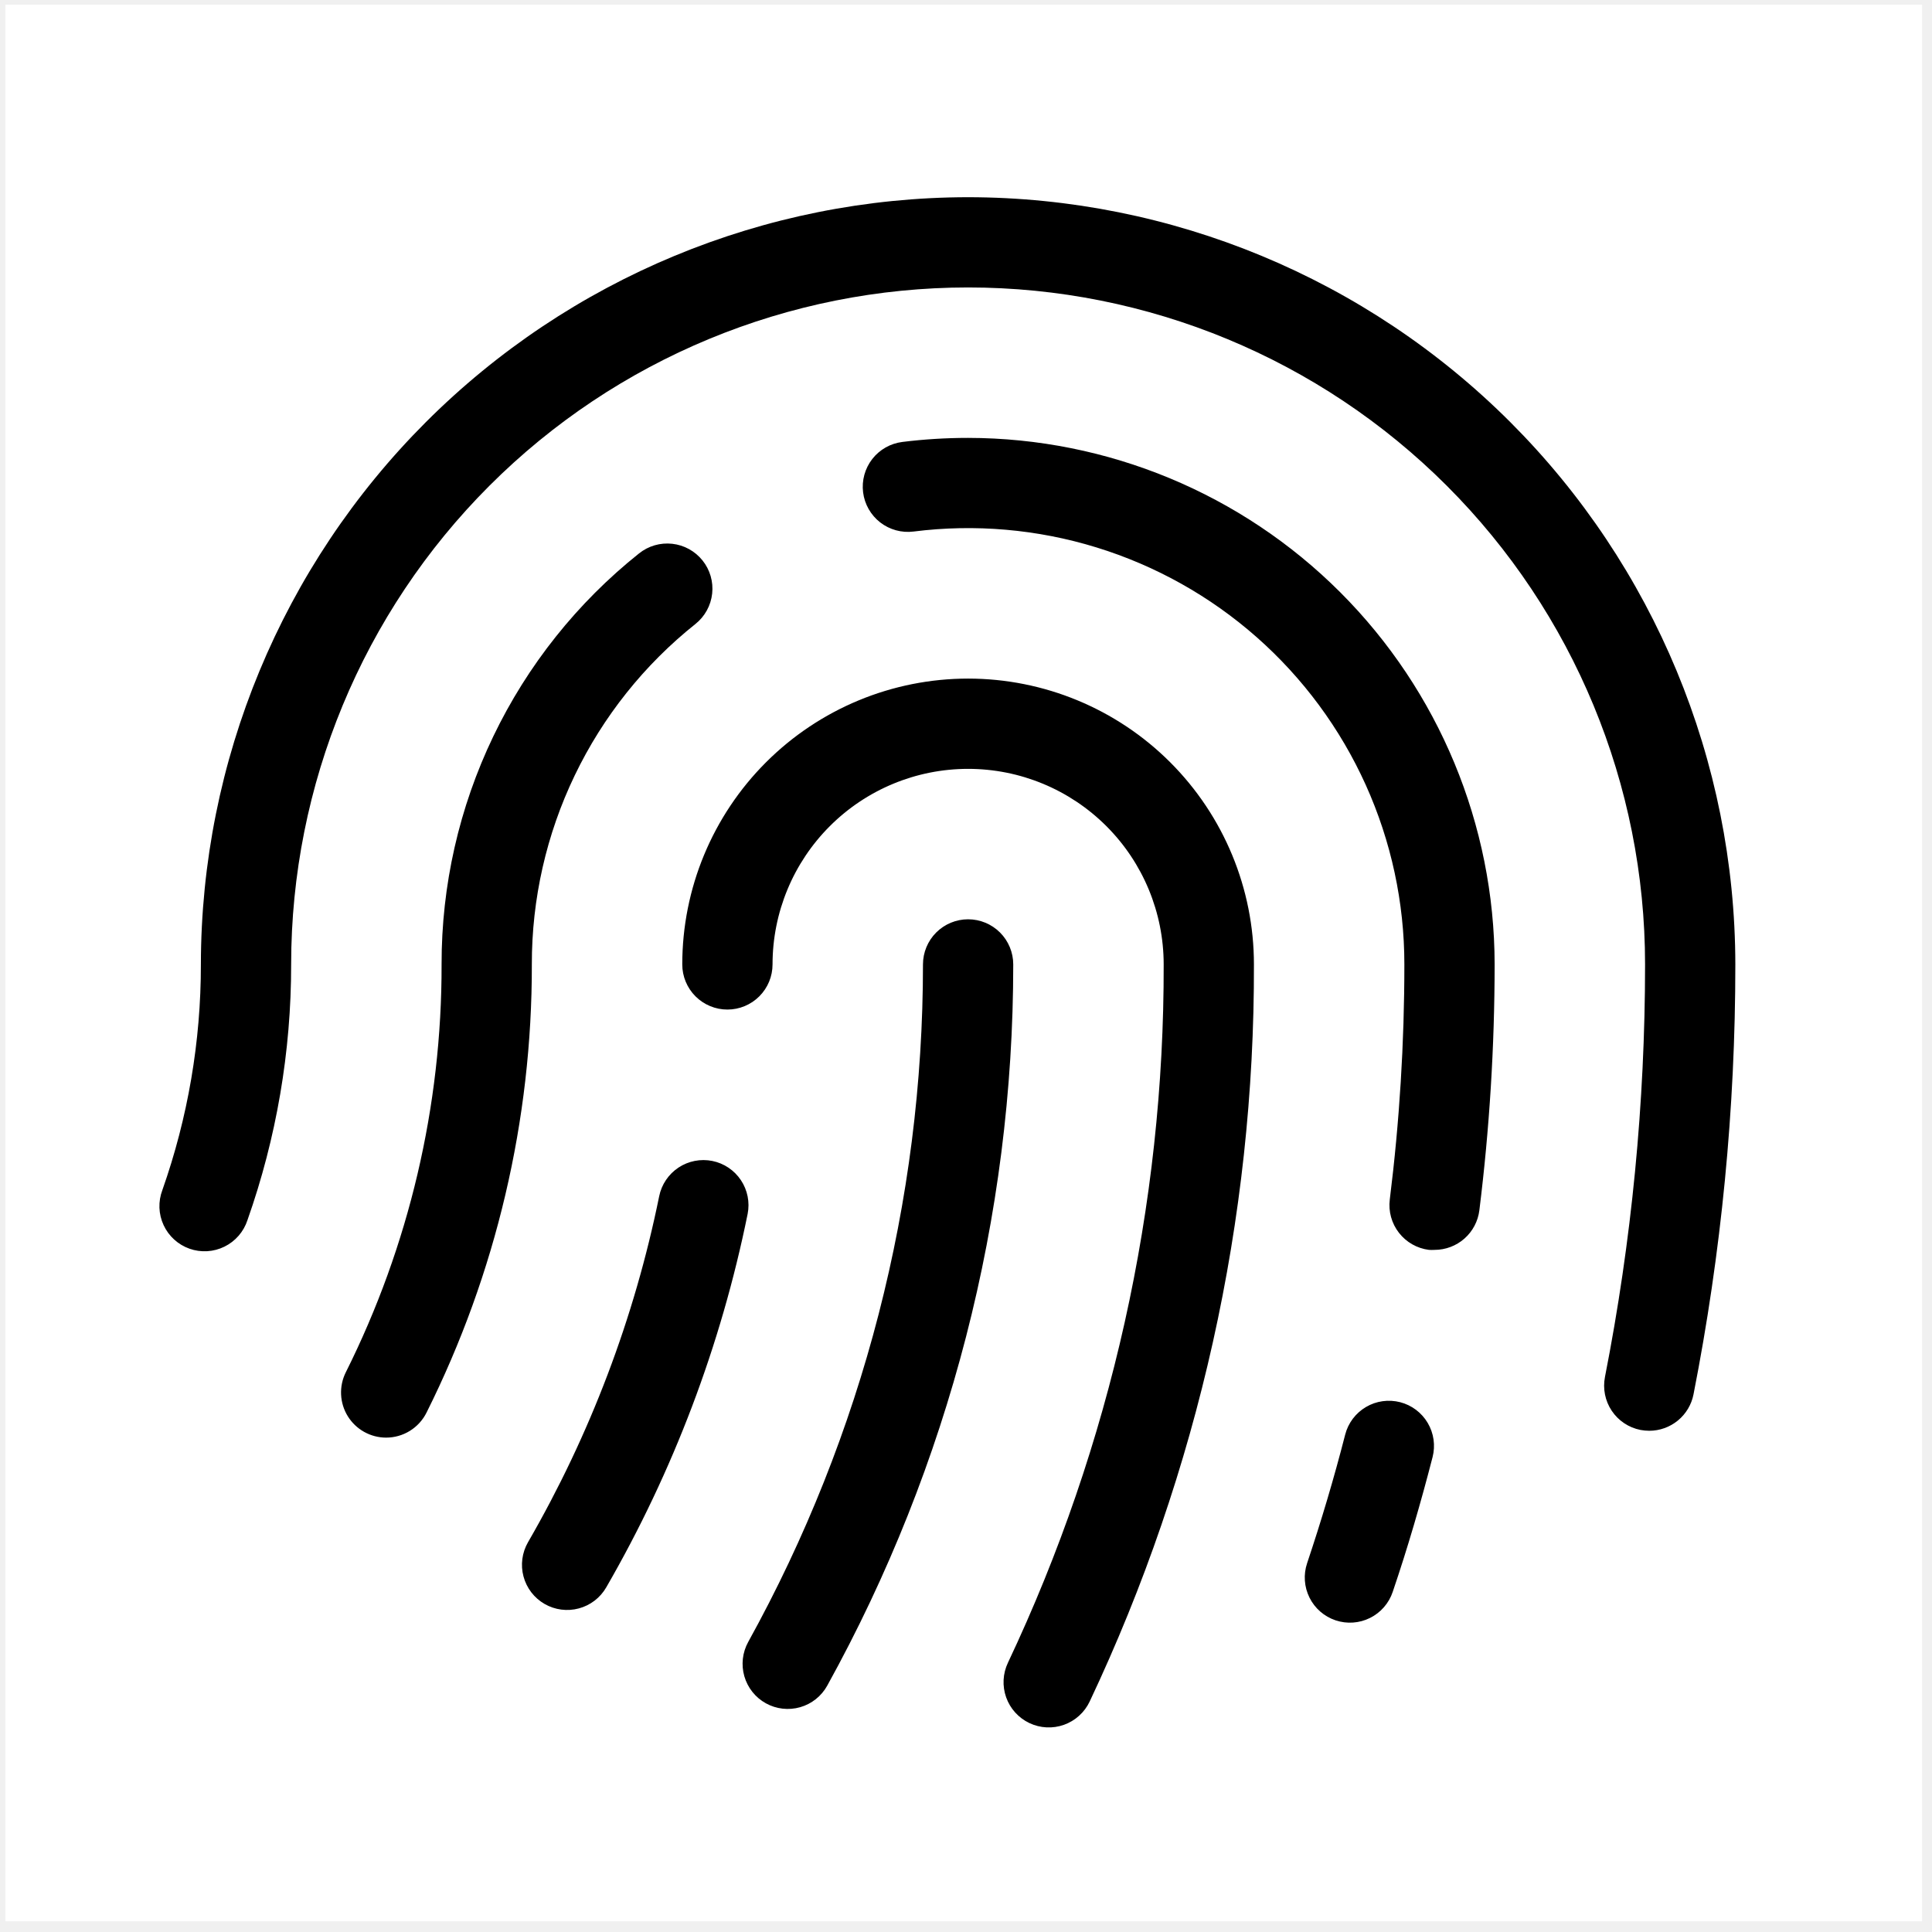
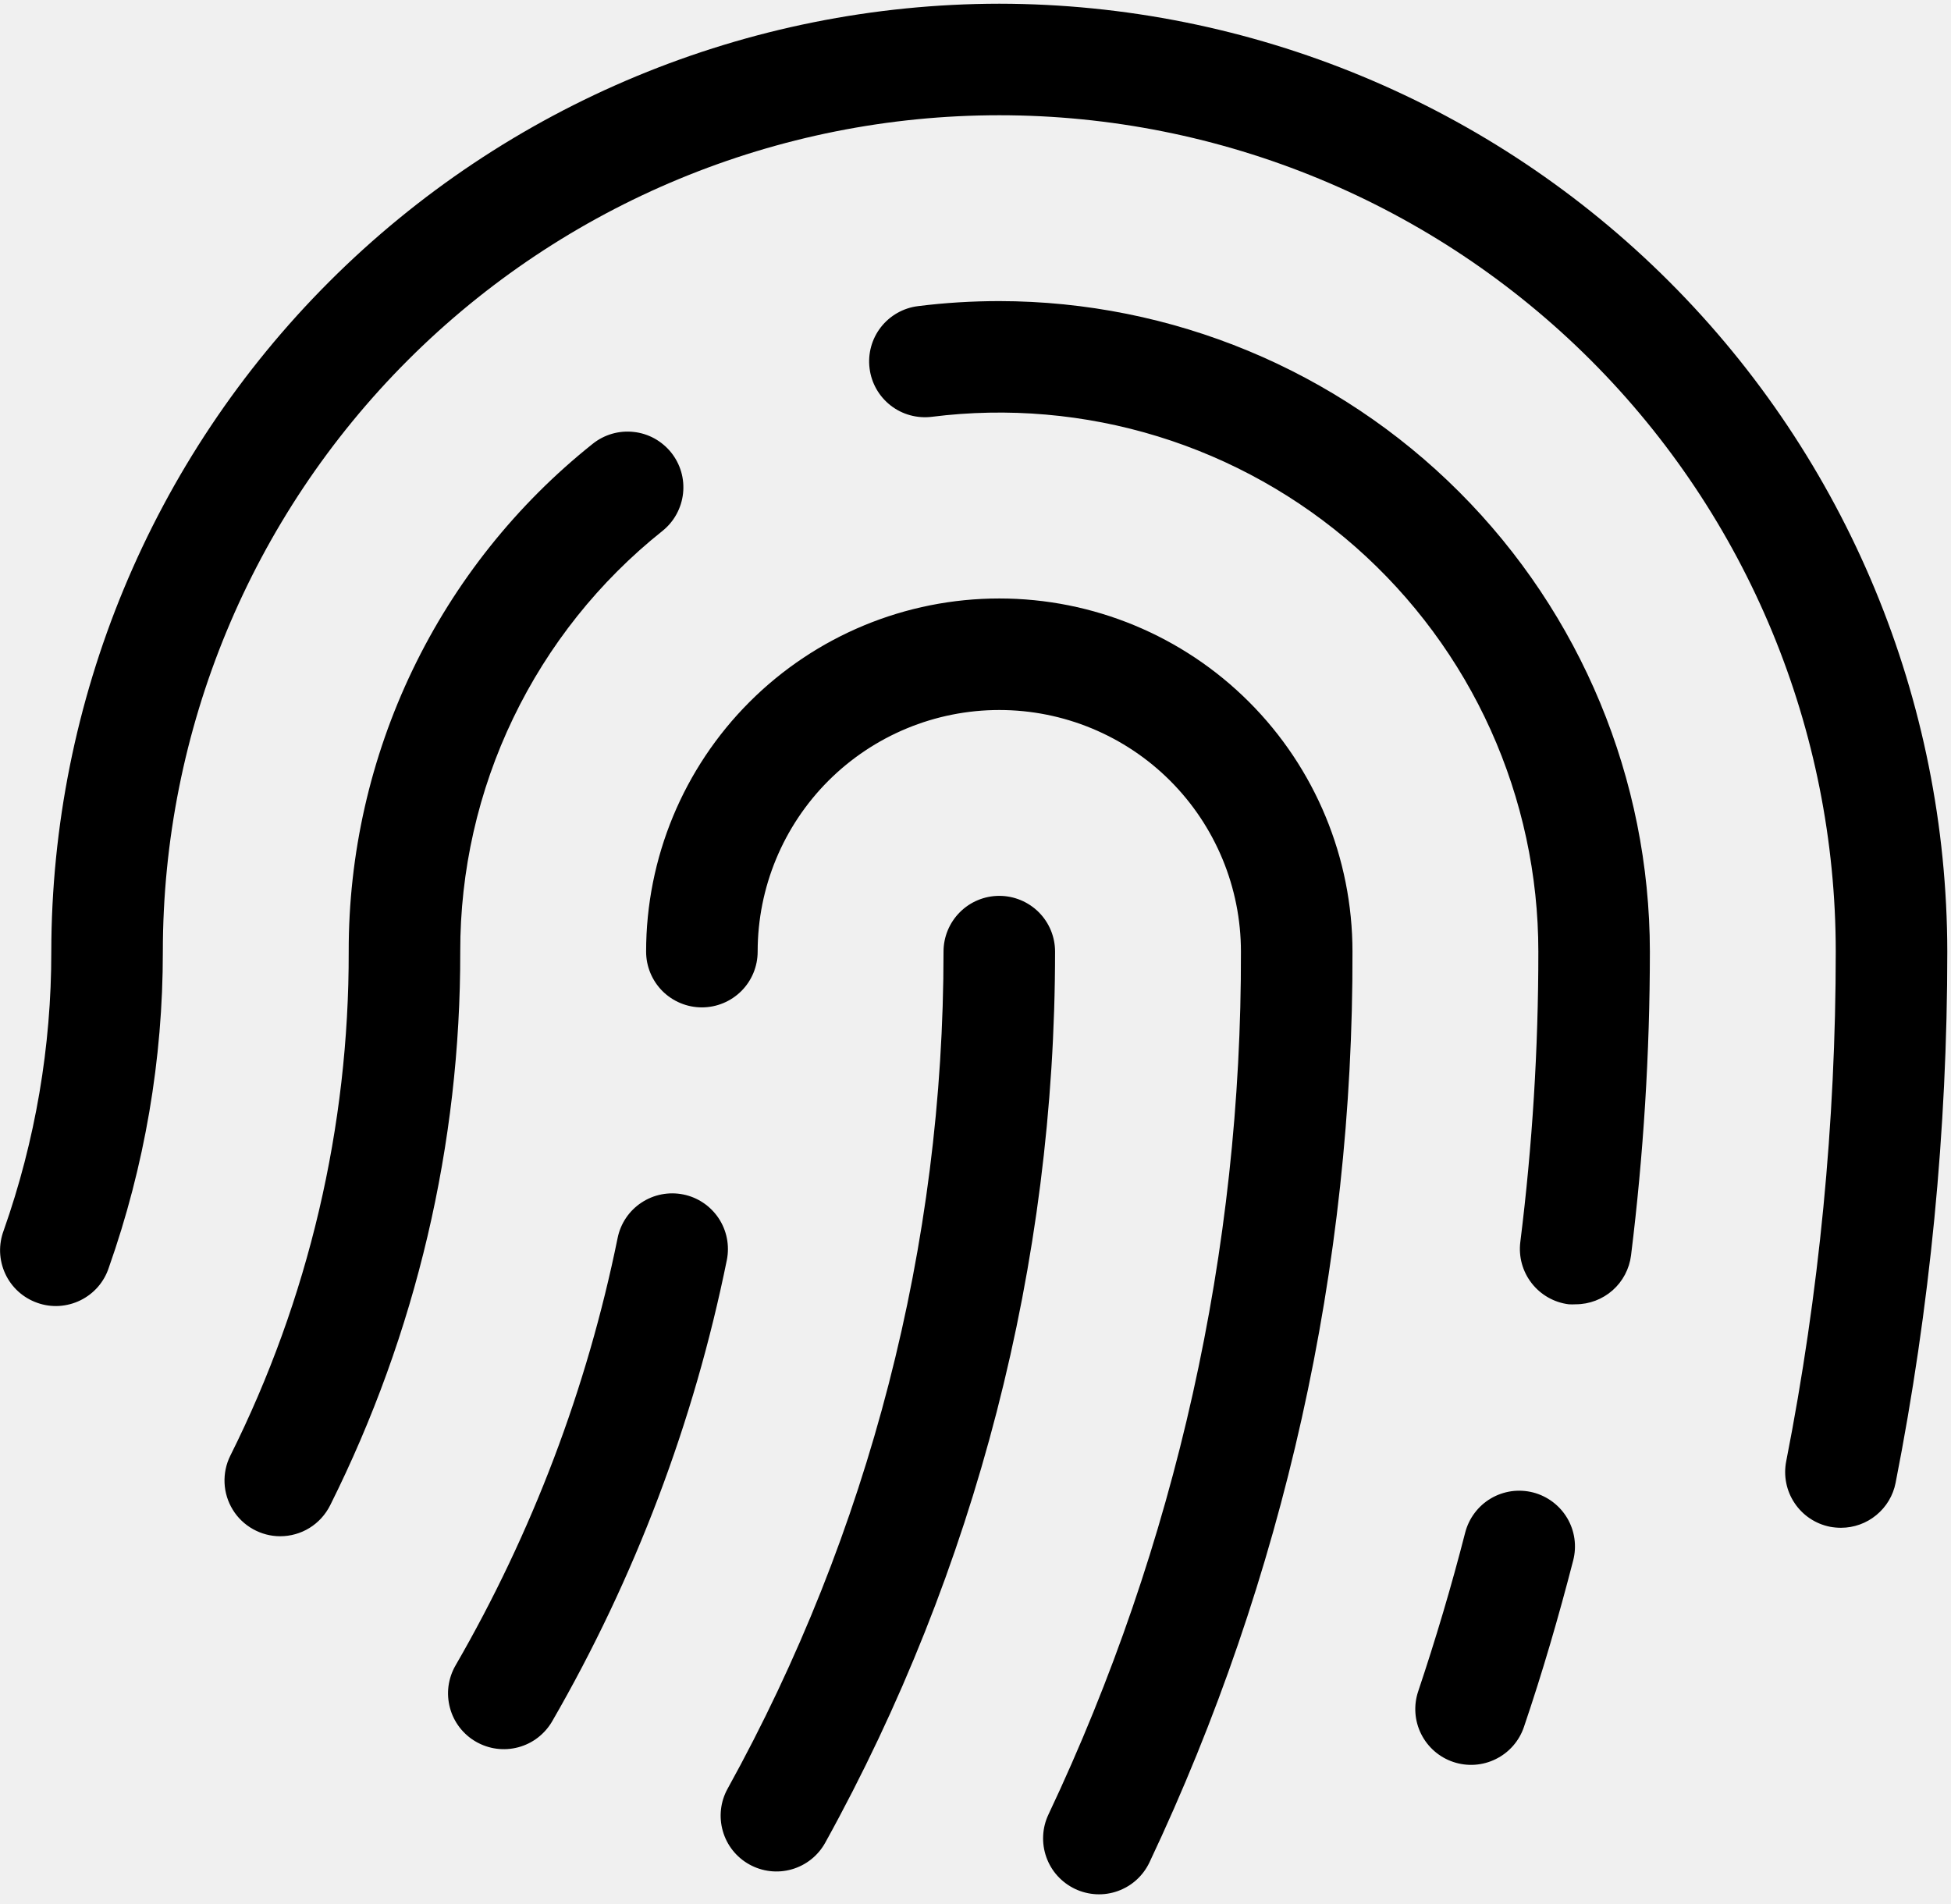
- <svg xmlns="http://www.w3.org/2000/svg" width="126" height="126" viewBox="0 0 126 126" fill="none">
-   <rect width="125" height="125" transform="translate(0.349854 0.302734)" fill="white" />
-   <path d="M34.685 62.897C34.705 73.042 32.353 83.05 27.818 92.124C27.574 92.615 27.197 93.029 26.731 93.317C26.265 93.606 25.727 93.758 25.178 93.758C24.678 93.757 24.186 93.628 23.749 93.384C23.312 93.14 22.945 92.788 22.681 92.362C22.418 91.936 22.268 91.451 22.245 90.951C22.222 90.451 22.326 89.953 22.549 89.505C26.678 81.244 28.818 72.132 28.799 62.897C28.789 57.748 29.942 52.664 32.172 48.023C34.401 43.382 37.65 39.304 41.676 36.093C41.977 35.852 42.324 35.671 42.695 35.563C43.067 35.455 43.456 35.422 43.84 35.464C44.225 35.506 44.597 35.624 44.936 35.81C45.275 35.997 45.574 36.248 45.816 36.55C46.058 36.851 46.238 37.198 46.346 37.569C46.454 37.941 46.488 38.33 46.445 38.714C46.403 39.099 46.285 39.471 46.099 39.81C45.913 40.149 45.662 40.448 45.36 40.69C42.023 43.348 39.329 46.726 37.481 50.572C35.632 54.417 34.677 58.631 34.685 62.897ZM63.137 59.954C62.357 59.954 61.608 60.264 61.056 60.816C60.504 61.368 60.194 62.117 60.194 62.897C60.197 78.352 56.276 93.555 48.798 107.081C48.42 107.764 48.328 108.57 48.543 109.32C48.759 110.071 49.263 110.706 49.946 111.084C50.63 111.463 51.435 111.554 52.186 111.339C52.936 111.124 53.571 110.619 53.949 109.936C61.909 95.536 66.084 79.351 66.081 62.897C66.081 62.117 65.771 61.368 65.219 60.816C64.667 60.264 63.918 59.954 63.137 59.954ZM63.137 44.256C58.194 44.256 53.452 46.22 49.956 49.716C46.46 53.212 44.496 57.953 44.496 62.897C44.496 63.678 44.806 64.426 45.358 64.978C45.91 65.53 46.659 65.841 47.44 65.841C48.22 65.841 48.969 65.53 49.521 64.978C50.073 64.426 50.383 63.678 50.383 62.897C50.383 59.514 51.727 56.27 54.119 53.879C56.511 51.487 59.755 50.143 63.137 50.143C66.52 50.143 69.764 51.487 72.156 53.879C74.548 56.27 75.892 59.514 75.892 62.897C75.931 78.646 72.461 94.206 65.732 108.445C65.567 108.795 65.471 109.174 65.452 109.561C65.433 109.948 65.49 110.335 65.62 110.7C65.75 111.065 65.951 111.401 66.211 111.688C66.471 111.975 66.785 112.208 67.135 112.374C67.486 112.54 67.865 112.635 68.252 112.655C68.639 112.674 69.026 112.617 69.391 112.487C69.755 112.356 70.091 112.155 70.378 111.895C70.666 111.635 70.899 111.321 71.065 110.971C78.165 95.942 81.825 79.519 81.778 62.897C81.778 57.953 79.814 53.212 76.319 49.716C72.823 46.22 68.081 44.256 63.137 44.256ZM63.137 12.861C49.871 12.875 37.153 18.151 27.772 27.532C18.392 36.913 13.115 49.631 13.101 62.897C13.105 67.91 12.256 72.886 10.589 77.614C10.45 77.981 10.385 78.371 10.398 78.764C10.412 79.156 10.504 79.542 10.669 79.898C10.833 80.254 11.068 80.574 11.358 80.838C11.648 81.102 11.988 81.306 12.358 81.437C12.728 81.568 13.121 81.623 13.513 81.6C13.905 81.577 14.288 81.476 14.64 81.302C14.992 81.129 15.306 80.887 15.563 80.591C15.82 80.294 16.016 79.949 16.138 79.576C18.029 74.219 18.993 68.578 18.988 62.897C18.988 51.188 23.639 39.958 31.919 31.679C40.199 23.399 51.428 18.747 63.137 18.747C74.847 18.747 86.076 23.399 94.356 31.679C102.636 39.958 107.287 51.188 107.287 62.897C107.287 71.928 106.412 80.937 104.672 89.799C104.521 90.565 104.68 91.359 105.114 92.008C105.548 92.656 106.222 93.106 106.988 93.257C107.177 93.292 107.369 93.31 107.562 93.311C108.243 93.311 108.903 93.073 109.429 92.641C109.955 92.208 110.315 91.606 110.446 90.937C112.262 81.701 113.176 72.31 113.174 62.897C113.158 49.632 107.881 36.914 98.501 27.533C89.121 18.153 76.403 12.876 63.137 12.861ZM46.459 75.715C45.694 75.561 44.898 75.716 44.248 76.147C43.598 76.579 43.145 77.251 42.99 78.016C41.376 85.951 38.487 93.571 34.435 100.581C34.242 100.916 34.117 101.286 34.066 101.67C34.016 102.053 34.041 102.443 34.142 102.816C34.242 103.19 34.415 103.54 34.65 103.847C34.886 104.153 35.179 104.411 35.514 104.604C35.849 104.797 36.219 104.923 36.603 104.973C36.986 105.023 37.376 104.998 37.749 104.897C38.123 104.797 38.473 104.624 38.78 104.389C39.086 104.153 39.344 103.86 39.537 103.525C43.907 95.958 47.022 87.733 48.759 79.169C48.91 78.406 48.752 77.615 48.321 76.968C47.89 76.321 47.221 75.87 46.459 75.715ZM63.137 28.558C61.703 28.558 60.269 28.646 58.845 28.823C58.07 28.92 57.366 29.321 56.886 29.937C56.407 30.554 56.192 31.335 56.289 32.11C56.386 32.885 56.787 33.589 57.403 34.069C58.02 34.548 58.801 34.763 59.576 34.666C63.581 34.16 67.649 34.513 71.507 35.701C75.366 36.889 78.928 38.884 81.956 41.554C84.984 44.225 87.409 47.509 89.07 51.189C90.731 54.869 91.59 58.86 91.589 62.897C91.59 68.023 91.272 73.145 90.638 78.232C90.542 79.006 90.757 79.786 91.237 80.401C91.716 81.017 92.42 81.417 93.194 81.514C93.316 81.521 93.439 81.521 93.561 81.514C94.279 81.513 94.971 81.251 95.509 80.775C96.046 80.3 96.392 79.645 96.48 78.933C97.141 73.613 97.473 68.258 97.476 62.897C97.466 53.793 93.844 45.065 87.407 38.627C80.969 32.19 72.241 28.569 63.137 28.558ZM91.315 91.447C90.94 91.351 90.551 91.329 90.168 91.383C89.785 91.436 89.417 91.565 89.084 91.762C88.751 91.958 88.46 92.218 88.227 92.527C87.995 92.836 87.825 93.187 87.729 93.562C87.008 96.377 86.169 99.198 85.247 101.945C84.998 102.685 85.054 103.494 85.402 104.193C85.749 104.892 86.361 105.425 87.101 105.673C87.841 105.922 88.65 105.866 89.349 105.518C90.048 105.171 90.581 104.559 90.829 103.819C91.81 100.935 92.669 97.981 93.429 95.028C93.623 94.273 93.509 93.472 93.112 92.8C92.716 92.129 92.07 91.642 91.315 91.447Z" fill="black" />
+ <svg xmlns="http://www.w3.org/2000/svg" width="41" height="40" viewBox="0 0 41 40" fill="none">
+   <path d="M9.672 20C9.68 24.039 8.744 28.024 6.938 31.637C6.84 31.832 6.691 31.997 6.505 32.112C6.319 32.227 6.105 32.287 5.887 32.287C5.688 32.287 5.492 32.235 5.318 32.138C5.144 32.041 4.997 31.901 4.893 31.732C4.788 31.562 4.728 31.369 4.719 31.169C4.71 30.97 4.751 30.772 4.84 30.594C6.484 27.305 7.336 23.677 7.328 20C7.324 17.95 7.784 15.925 8.671 14.078C9.559 12.23 10.852 10.606 12.455 9.328C12.575 9.232 12.713 9.16 12.861 9.117C13.009 9.074 13.164 9.061 13.317 9.078C13.47 9.094 13.618 9.141 13.753 9.215C13.888 9.29 14.007 9.39 14.104 9.51C14.2 9.63 14.272 9.768 14.315 9.916C14.358 10.064 14.371 10.219 14.354 10.372C14.337 10.525 14.29 10.673 14.216 10.808C14.142 10.943 14.042 11.062 13.922 11.158C12.593 12.217 11.521 13.562 10.785 15.093C10.049 16.624 9.669 18.301 9.672 20ZM21 18.828C20.689 18.828 20.391 18.952 20.172 19.171C19.952 19.391 19.828 19.689 19.828 20C19.83 26.154 18.268 32.207 15.291 37.592C15.14 37.864 15.104 38.184 15.19 38.483C15.275 38.782 15.476 39.035 15.748 39.185C16.02 39.336 16.341 39.373 16.64 39.287C16.939 39.201 17.191 39.001 17.342 38.728C20.511 32.995 22.173 26.551 22.172 20C22.172 19.689 22.049 19.391 21.829 19.171C21.609 18.952 21.311 18.828 21 18.828ZM21 12.578C19.032 12.578 17.144 13.36 15.752 14.752C14.36 16.144 13.578 18.032 13.578 20C13.578 20.311 13.702 20.609 13.921 20.829C14.141 21.048 14.439 21.172 14.75 21.172C15.061 21.172 15.359 21.048 15.579 20.829C15.799 20.609 15.922 20.311 15.922 20C15.922 18.653 16.457 17.362 17.409 16.409C18.362 15.457 19.653 14.922 21 14.922C22.347 14.922 23.639 15.457 24.591 16.409C25.543 17.362 26.078 18.653 26.078 20C26.094 26.27 24.712 32.465 22.033 38.135C21.967 38.274 21.929 38.425 21.922 38.579C21.914 38.733 21.937 38.887 21.989 39.033C22.041 39.178 22.12 39.312 22.224 39.426C22.328 39.54 22.453 39.633 22.592 39.699C22.731 39.765 22.882 39.803 23.037 39.811C23.191 39.819 23.345 39.796 23.49 39.744C23.635 39.692 23.769 39.612 23.883 39.509C23.997 39.405 24.09 39.28 24.156 39.141C26.983 33.157 28.441 26.618 28.422 20C28.422 18.032 27.64 16.144 26.248 14.752C24.856 13.36 22.969 12.578 21 12.578ZM21 0.078C15.718 0.084 10.654 2.185 6.92 5.919C3.185 9.654 1.084 14.718 1.078 20C1.08 21.996 0.742 23.977 0.078 25.859C0.023 26.005 -0.003 26.161 0.002 26.317C0.008 26.473 0.044 26.627 0.11 26.769C0.175 26.911 0.269 27.038 0.384 27.143C0.5 27.248 0.635 27.329 0.783 27.381C0.93 27.434 1.086 27.456 1.242 27.447C1.398 27.437 1.551 27.397 1.691 27.328C1.831 27.259 1.956 27.163 2.059 27.045C2.161 26.927 2.239 26.789 2.287 26.641C3.04 24.508 3.424 22.262 3.422 20C3.422 15.338 5.274 10.867 8.571 7.57C11.867 4.274 16.338 2.422 21 2.422C25.662 2.422 30.133 4.274 33.43 7.57C36.726 10.867 38.578 15.338 38.578 20C38.578 23.596 38.23 27.183 37.537 30.711C37.477 31.016 37.54 31.332 37.713 31.59C37.886 31.849 38.154 32.028 38.459 32.088C38.535 32.102 38.611 32.109 38.688 32.109C38.959 32.109 39.222 32.015 39.431 31.842C39.641 31.67 39.784 31.43 39.836 31.164C40.559 27.487 40.923 23.748 40.922 20C40.916 14.718 38.815 9.655 35.08 5.92C31.346 2.185 26.282 0.084 21 0.078ZM14.36 25.104C14.055 25.042 13.738 25.104 13.479 25.276C13.22 25.447 13.04 25.715 12.979 26.02C12.336 29.179 11.186 32.213 9.572 35.004C9.495 35.137 9.446 35.285 9.425 35.437C9.405 35.59 9.416 35.745 9.456 35.894C9.495 36.042 9.564 36.182 9.658 36.304C9.752 36.426 9.869 36.529 10.002 36.605C10.136 36.682 10.283 36.732 10.435 36.752C10.588 36.772 10.743 36.762 10.892 36.722C11.041 36.682 11.18 36.614 11.302 36.52C11.424 36.426 11.527 36.309 11.604 36.176C13.344 33.163 14.584 29.888 15.275 26.479C15.335 26.175 15.273 25.86 15.101 25.602C14.929 25.345 14.663 25.165 14.36 25.104ZM21 6.328C20.429 6.328 19.858 6.363 19.291 6.434C18.983 6.472 18.702 6.632 18.511 6.877C18.32 7.123 18.235 7.434 18.274 7.742C18.312 8.051 18.472 8.331 18.717 8.522C18.962 8.713 19.274 8.798 19.582 8.76C21.177 8.559 22.796 8.699 24.333 9.172C25.869 9.645 27.287 10.439 28.493 11.502C29.698 12.566 30.664 13.873 31.325 15.338C31.986 16.803 32.328 18.392 32.328 20C32.329 22.041 32.202 24.08 31.949 26.105C31.911 26.414 31.997 26.724 32.188 26.969C32.379 27.214 32.659 27.374 32.967 27.412C33.016 27.415 33.065 27.415 33.113 27.412C33.399 27.412 33.675 27.307 33.889 27.118C34.103 26.929 34.24 26.668 34.276 26.385C34.538 24.267 34.671 22.134 34.672 20C34.668 16.375 33.226 12.9 30.663 10.337C28.1 7.774 24.625 6.332 21 6.328ZM32.219 31.367C32.07 31.329 31.915 31.32 31.762 31.341C31.61 31.363 31.463 31.414 31.331 31.492C31.198 31.57 31.082 31.674 30.99 31.797C30.897 31.92 30.83 32.06 30.791 32.209C30.504 33.33 30.17 34.453 29.803 35.547C29.704 35.842 29.726 36.164 29.865 36.442C30.003 36.72 30.246 36.932 30.541 37.031C30.836 37.13 31.158 37.108 31.436 36.969C31.715 36.831 31.927 36.588 32.026 36.293C32.416 35.145 32.758 33.969 33.061 32.793C33.138 32.492 33.093 32.173 32.935 31.906C32.777 31.639 32.519 31.445 32.219 31.367Z" fill="black" />
</svg>
